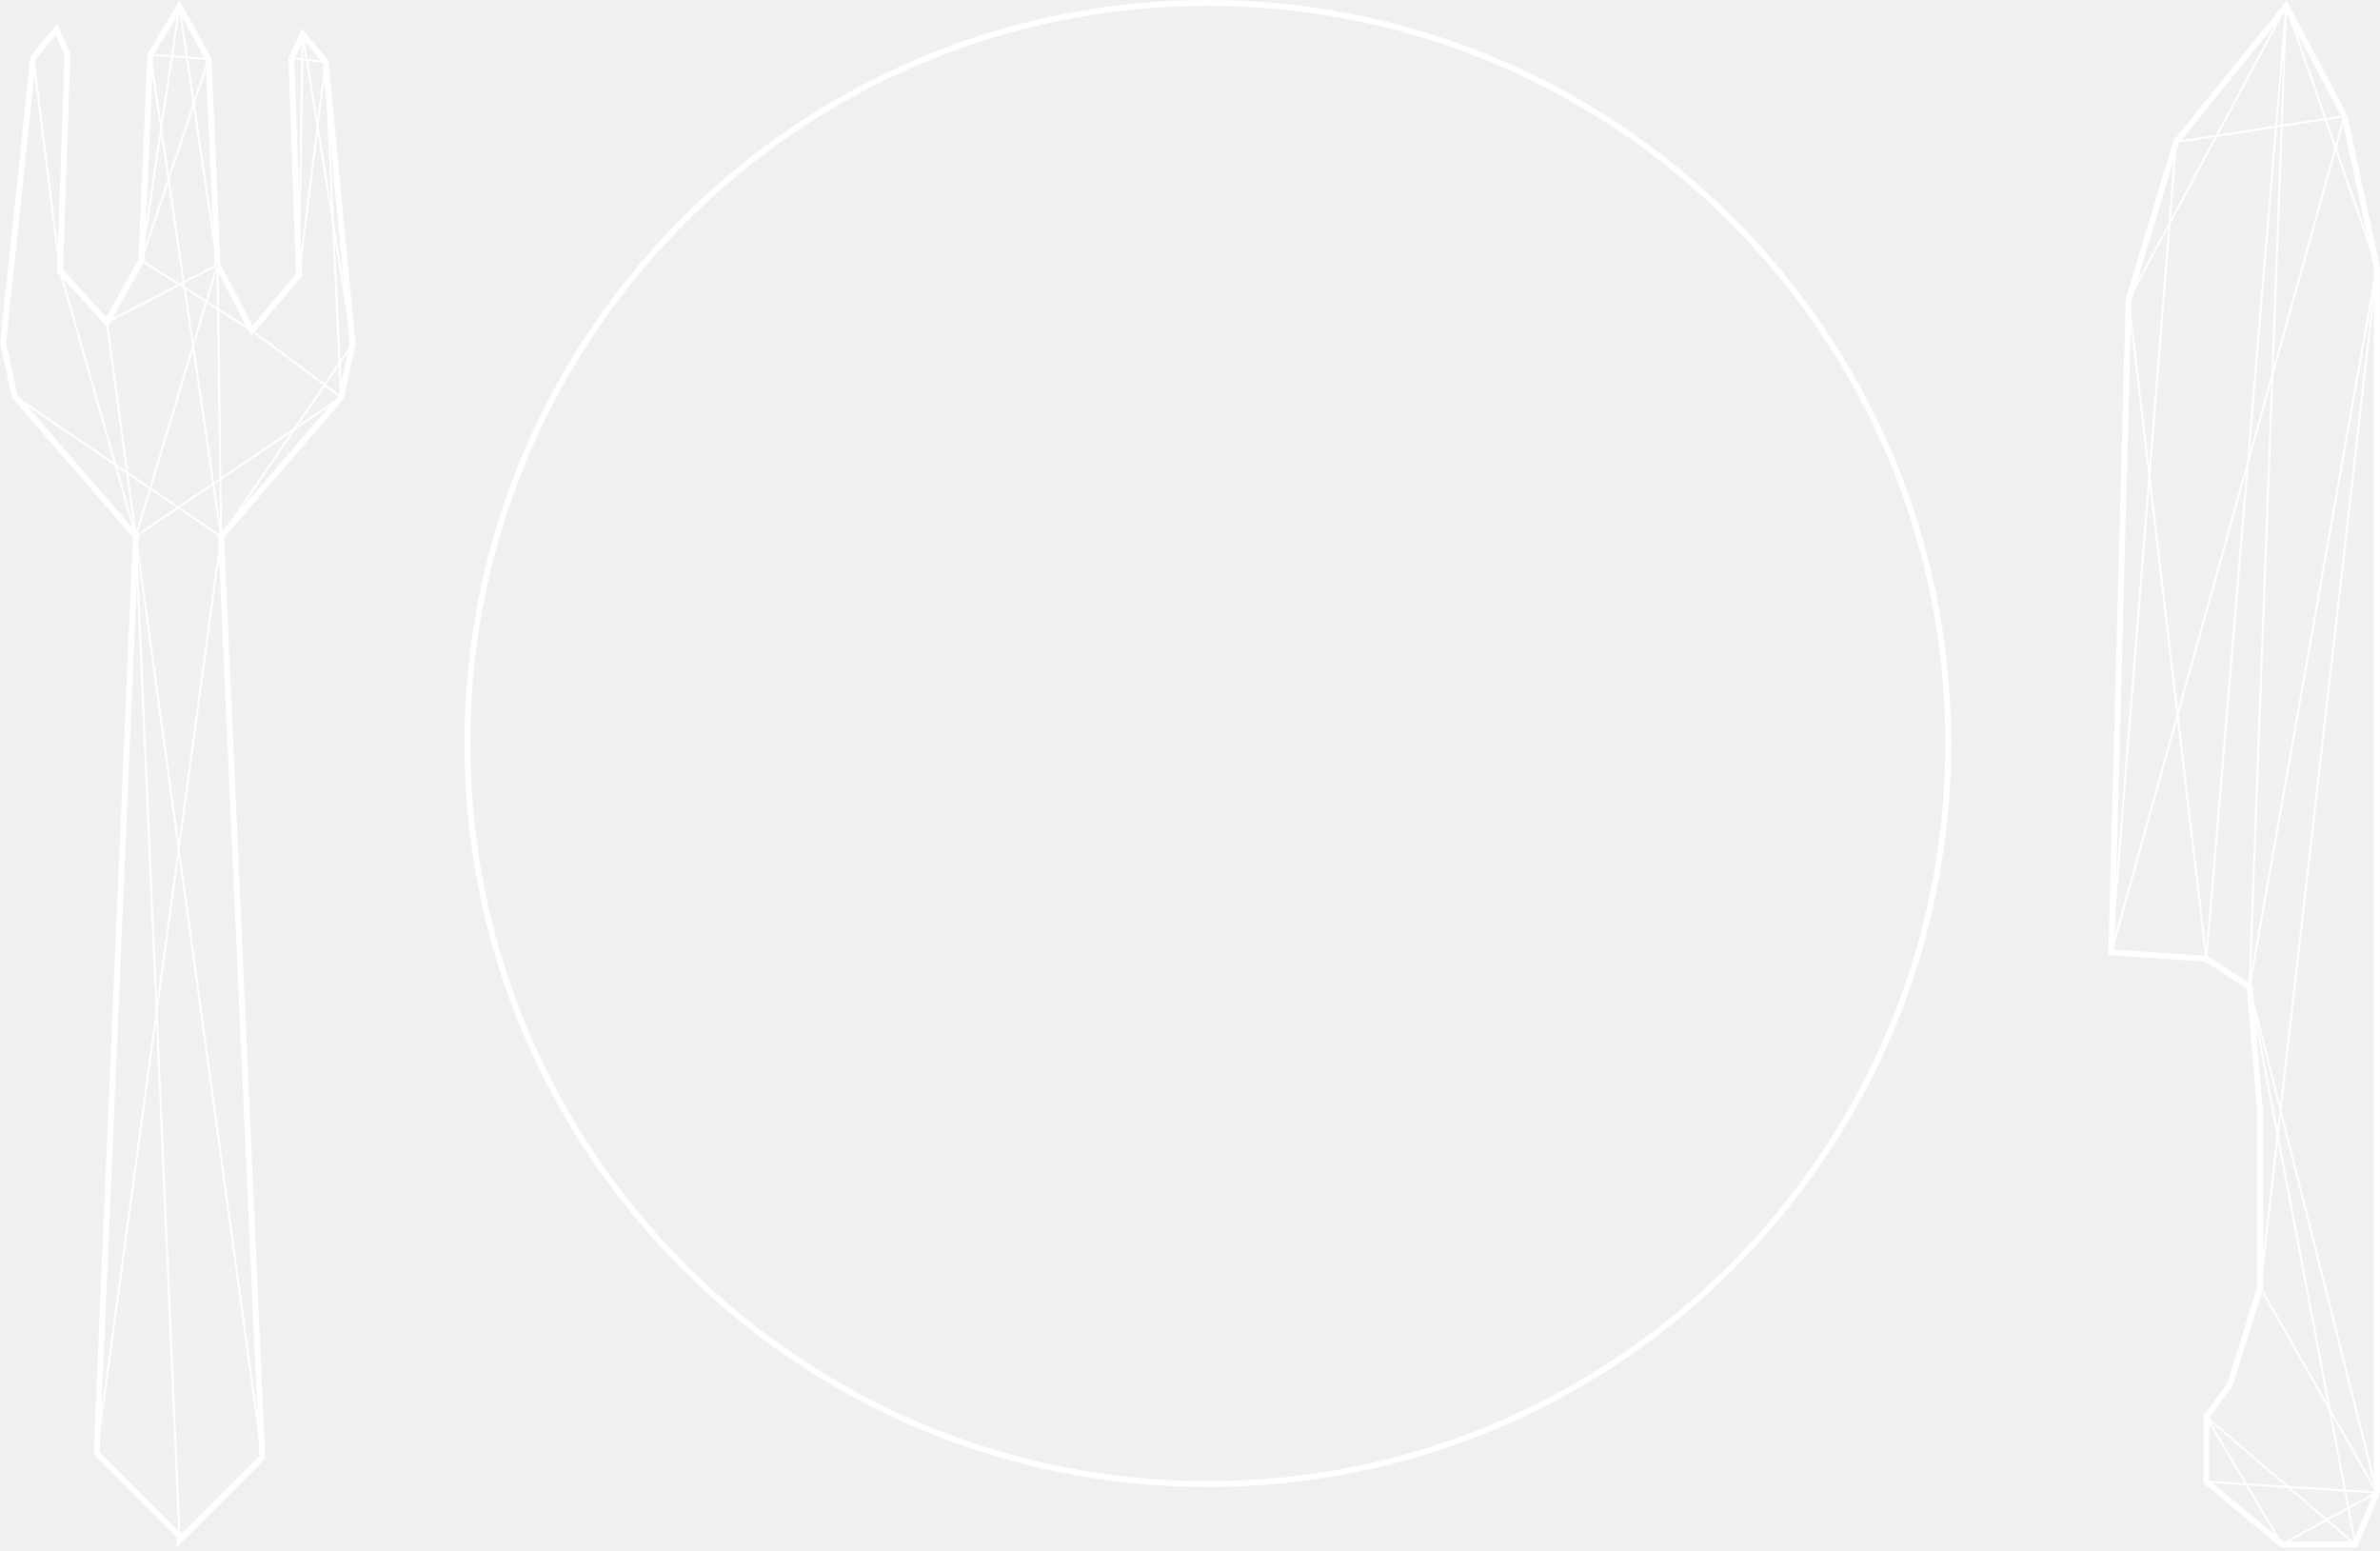
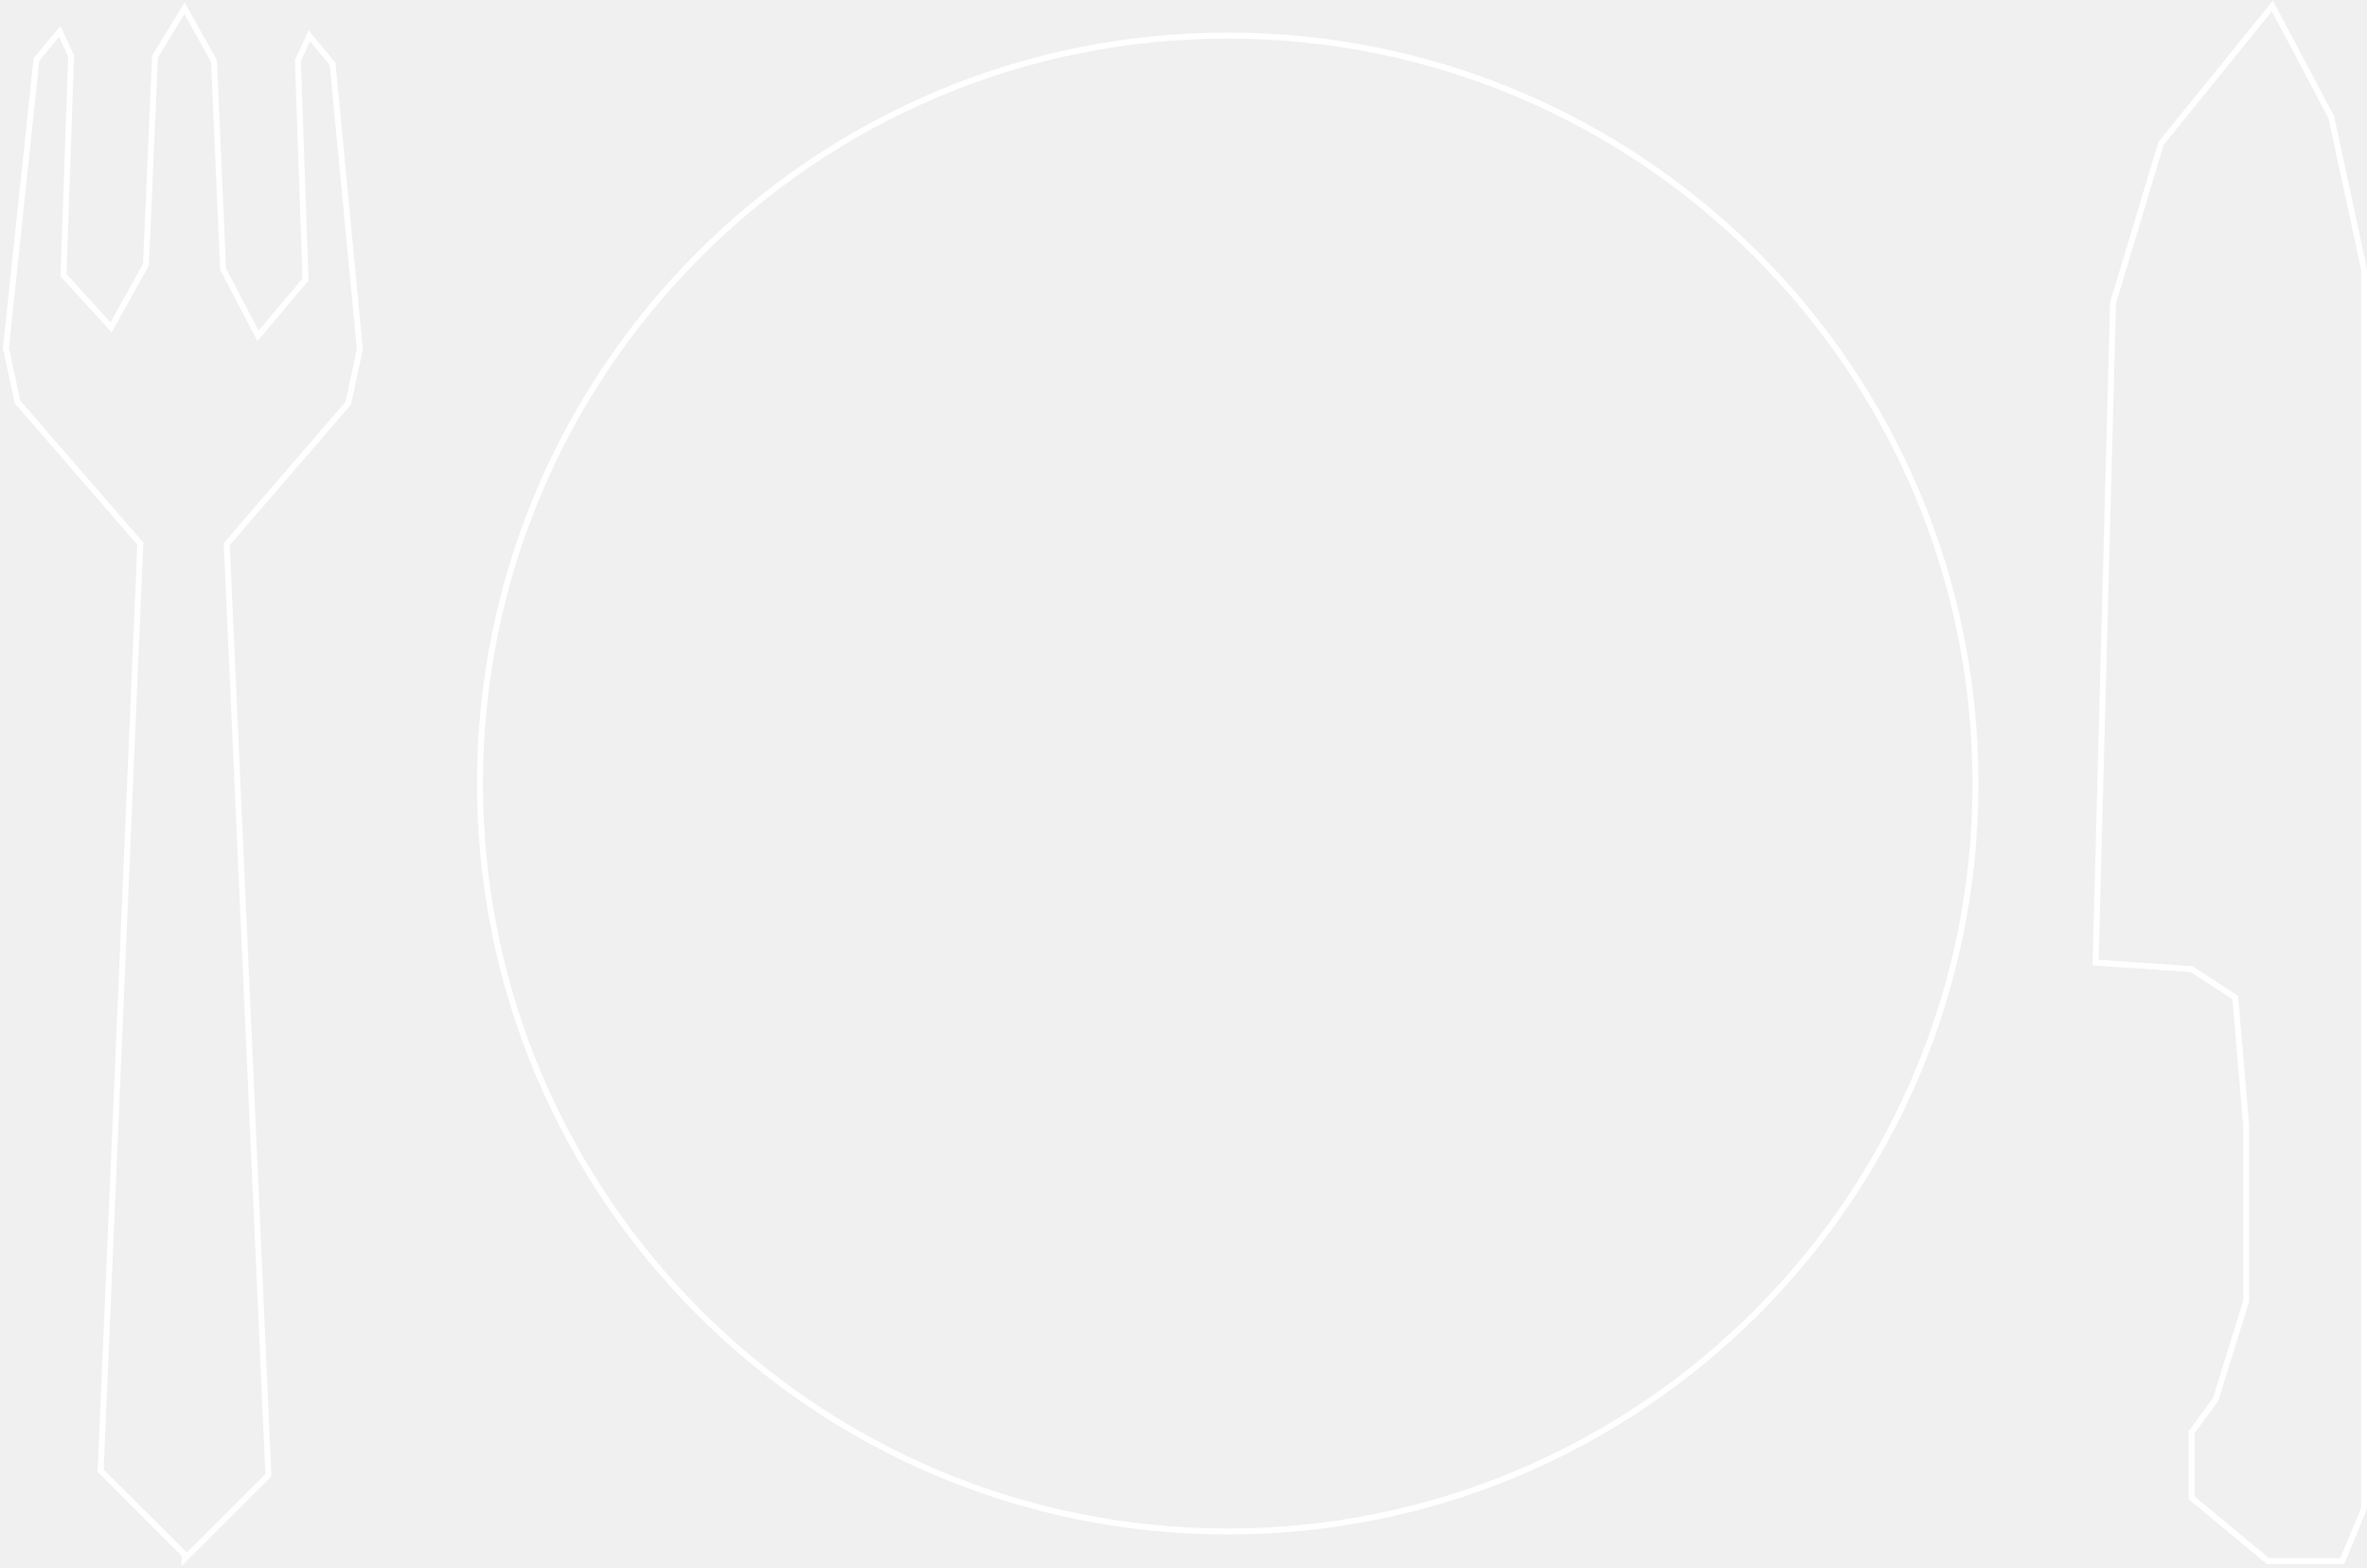
- <svg xmlns="http://www.w3.org/2000/svg" width="760" height="495" viewBox="0 0 760 495" fill="none">
-   <circle cx="385.686" cy="237.388" r="236.449" stroke="white" stroke-width="1.877" />
-   <path d="M57.304 2.127L47.996 17.465L45.144 83.133L34.128 102.924L19.153 86.429L21.555 17.259L17.952 9.458L10.621 18.353L1 109.449L4.666 126.482L43.373 171.213L30.856 463.922L57.304 490.363V491.771L83.745 465.324L70.609 171.363L108.916 126.857L112.582 109.818L103.981 19.754L96.649 10.859L93.046 18.66L95.448 87.837L80.473 105.583L69.458 84.534L66.605 18.866L57.304 2.127Z" stroke="white" stroke-width="1.877" stroke-miterlimit="10" />
-   <path d="M93.046 18.66L103.981 19.754L108.916 126.857L43.373 171.213L34.128 102.924L69.458 84.534L57.304 2.127L45.144 83.133L80.473 105.583L108.916 126.857" stroke="white" stroke-width="0.626" stroke-miterlimit="10" />
-   <path d="M10.621 18.353L19.153 86.429L43.374 171.213L69.458 84.534L70.609 171.363L47.996 17.465L66.606 18.866L45.144 83.133" stroke="white" stroke-width="0.626" stroke-miterlimit="10" />
-   <path d="M4.666 126.482L70.609 171.363L112.582 109.818L96.65 10.859L95.449 87.837L103.981 19.754" stroke="white" stroke-width="0.626" stroke-miterlimit="10" />
-   <path d="M30.856 463.922L70.609 171.363" stroke="white" stroke-width="0.626" stroke-miterlimit="10" />
-   <path d="M83.745 465.324L43.373 171.213L57.303 490.363" stroke="white" stroke-width="0.626" stroke-miterlimit="10" />
-   <path d="M748.658 37.072L759 85.083V304.062V476.543L752.108 493.101H728.664L704.538 473.091V452.392L712.119 442.05L721.772 411.001V355.525L718.322 315.1L704.538 306.129L674.202 304.062L679.717 95.702L694.885 45.34L730.048 1.925L748.658 37.072Z" stroke="white" stroke-width="1.877" stroke-miterlimit="10" />
-   <path d="M679.717 95.702L730.048 1.925L759 85.083L718.322 315.1L730.048 1.925L704.538 306.129L679.717 95.702Z" stroke="white" stroke-width="0.626" stroke-miterlimit="10" />
-   <path d="M674.202 304.062L694.885 45.34L748.658 37.072L674.202 304.062Z" stroke="white" stroke-width="0.626" stroke-miterlimit="10" />
-   <path d="M759 85.083L721.772 411.001L759 476.543L728.664 493.101L704.538 452.392L752.108 493.101L718.322 315.1L759 476.543L704.538 473.091" stroke="white" stroke-width="0.626" stroke-miterlimit="10" />
+ <svg xmlns="http://www.w3.org/2000/svg" width="799" height="529" viewBox="0 0 799 529" fill="none">
+   <path d="M62.29 2.749L52.323 19.146L49.269 89.347L37.473 110.505L21.438 92.871L24.01 18.925L20.152 10.586L12.302 20.096L2 117.479L5.925 135.688L47.373 183.508L33.97 496.423L62.29 524.689V526.194L90.603 497.921L76.537 183.668L117.556 136.09L121.481 117.874L112.271 21.593L104.421 12.084L100.563 20.423L103.135 94.376L87.1 113.347L75.304 90.845L72.25 20.644L62.29 2.749Z" stroke="white" stroke-width="2" stroke-miterlimit="10" />
+   <path d="M666.84 264.471C666.84 403.901 553.832 516.931 414.43 516.931C275.028 516.931 162.02 403.901 162.02 264.471C162.02 125.042 275.028 12.012 414.43 12.012C553.832 12.012 666.84 125.042 666.84 264.471Z" stroke="white" stroke-width="2" />
+   <path d="M786.948 39.563L798 90.875V324.908V509.247L790.635 526.943H765.58L739.798 505.557V483.435L747.899 472.382L758.215 439.199V379.909L754.529 336.705L739.798 327.117L707.378 324.908L713.272 102.224L729.482 48.4L767.06 2L786.948 39.563Z" stroke="white" stroke-width="2" stroke-miterlimit="10" />
</svg>
